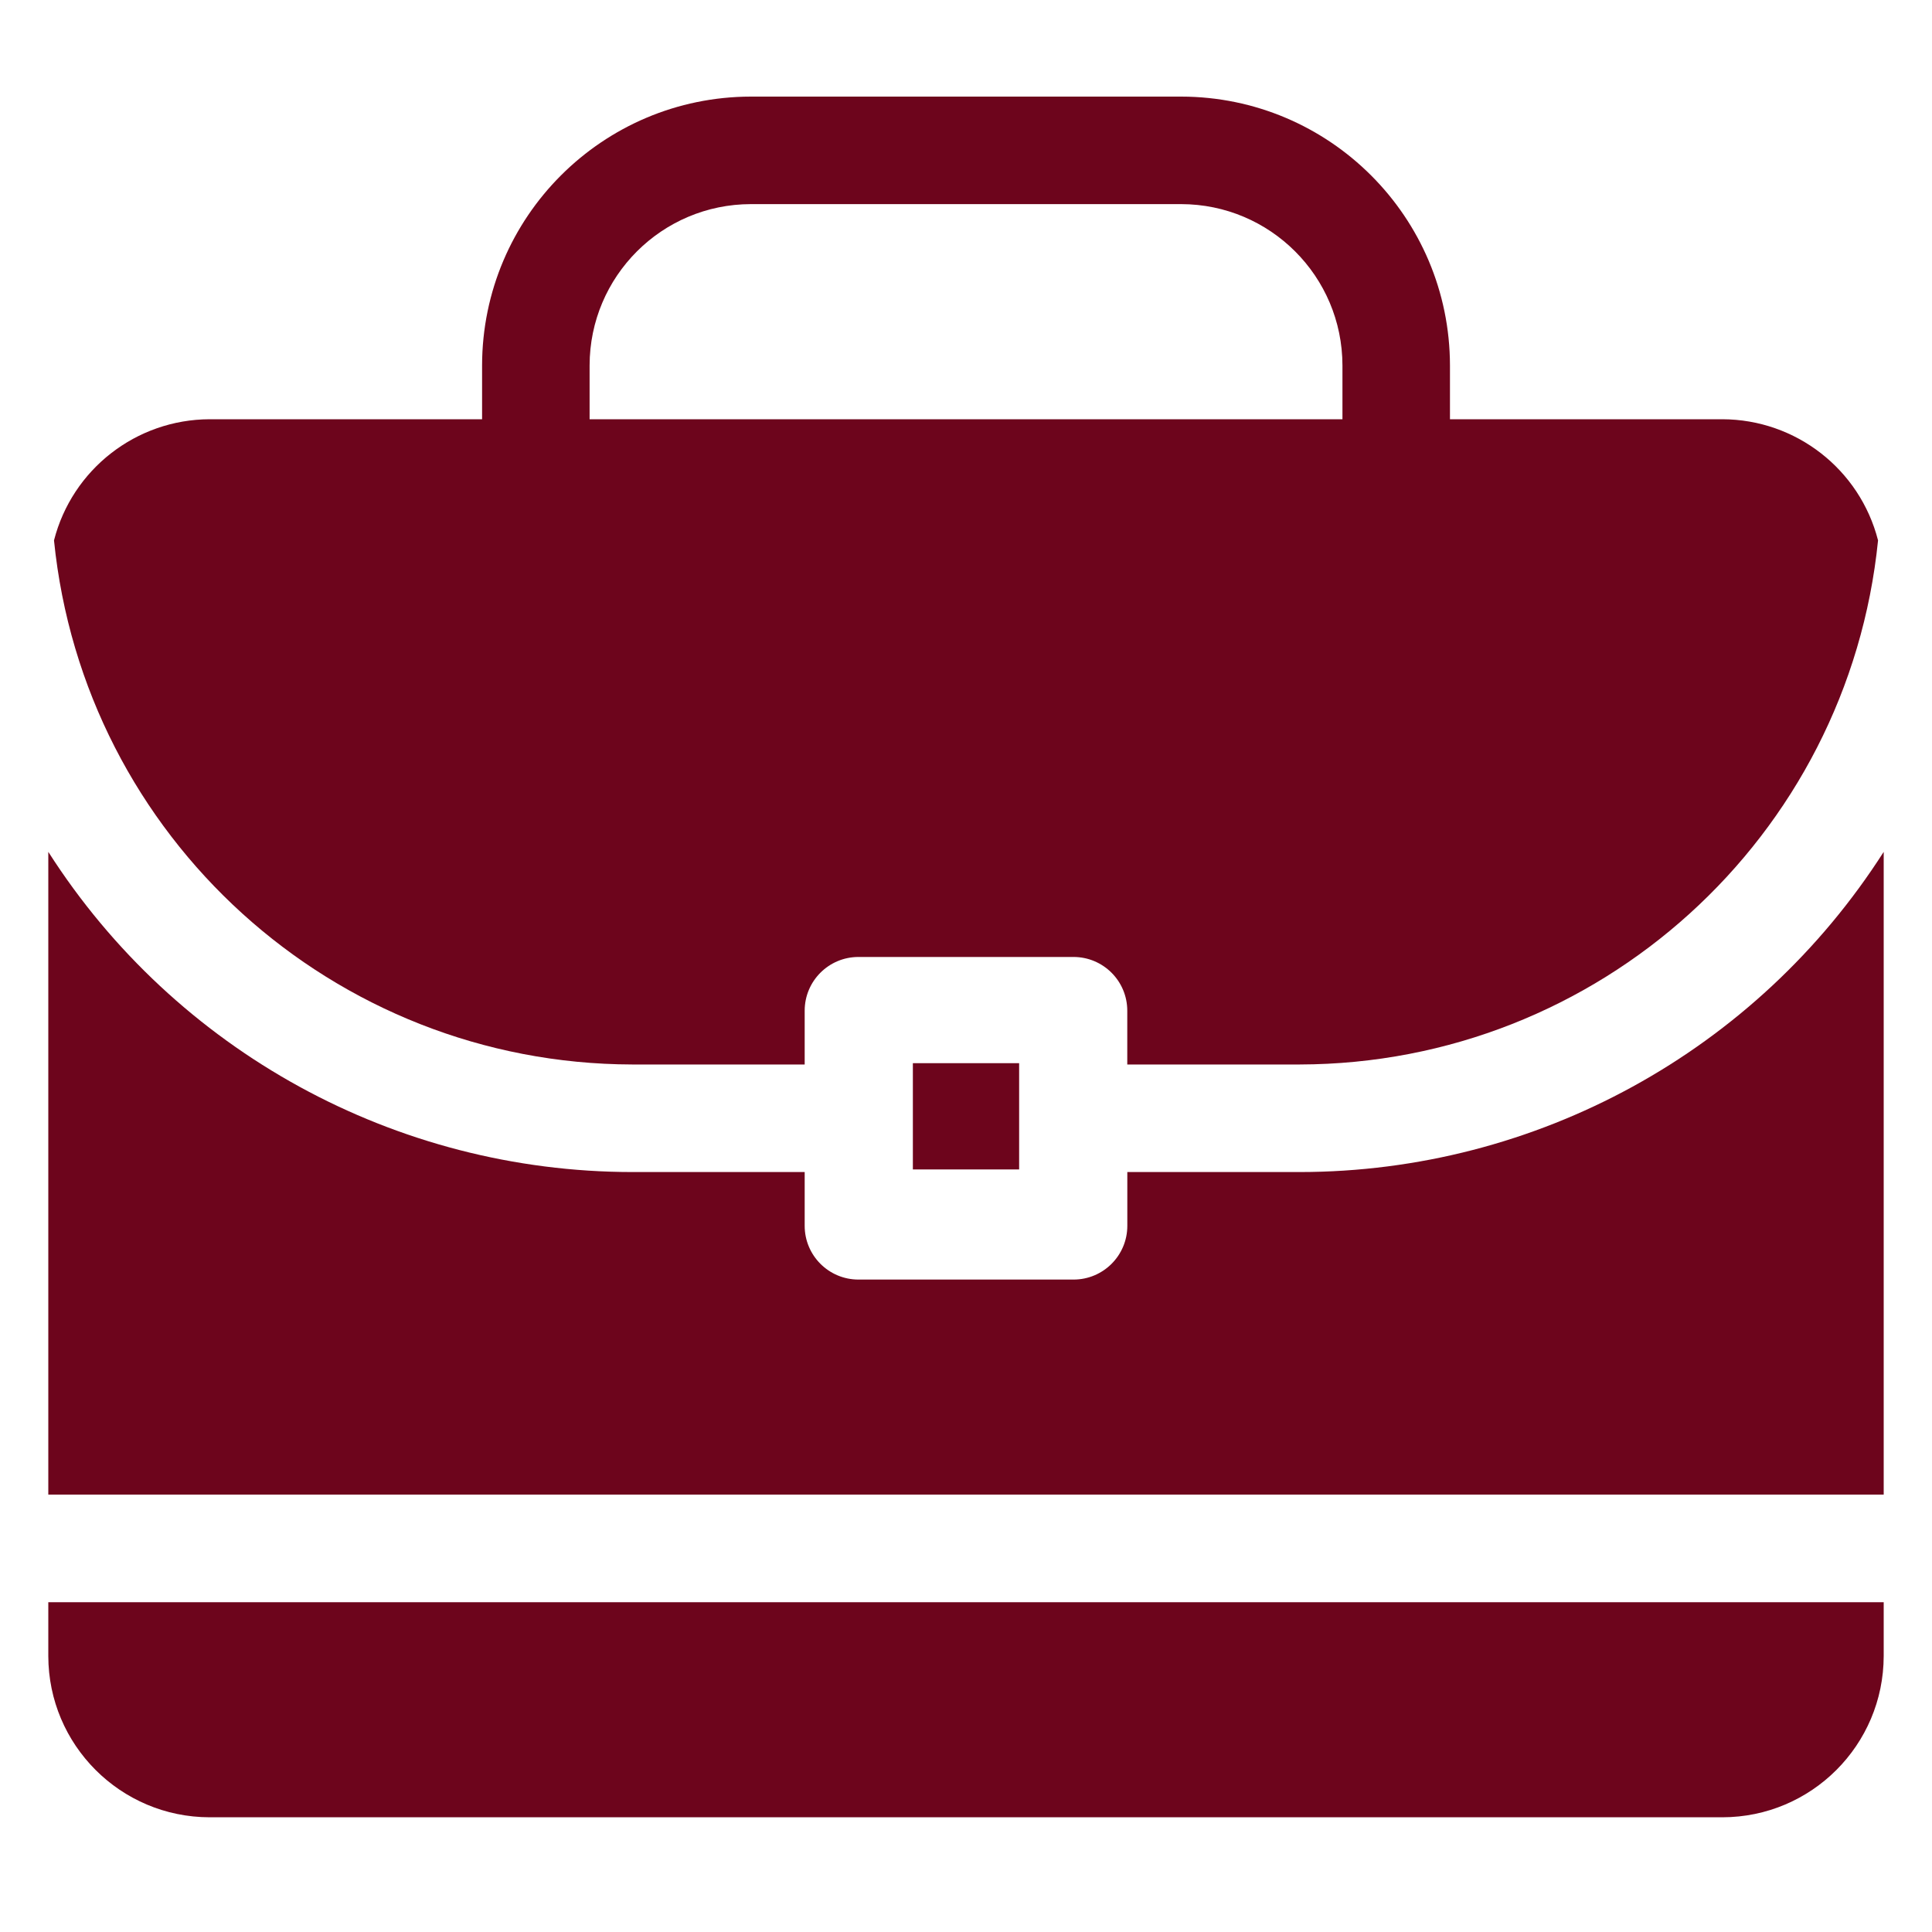
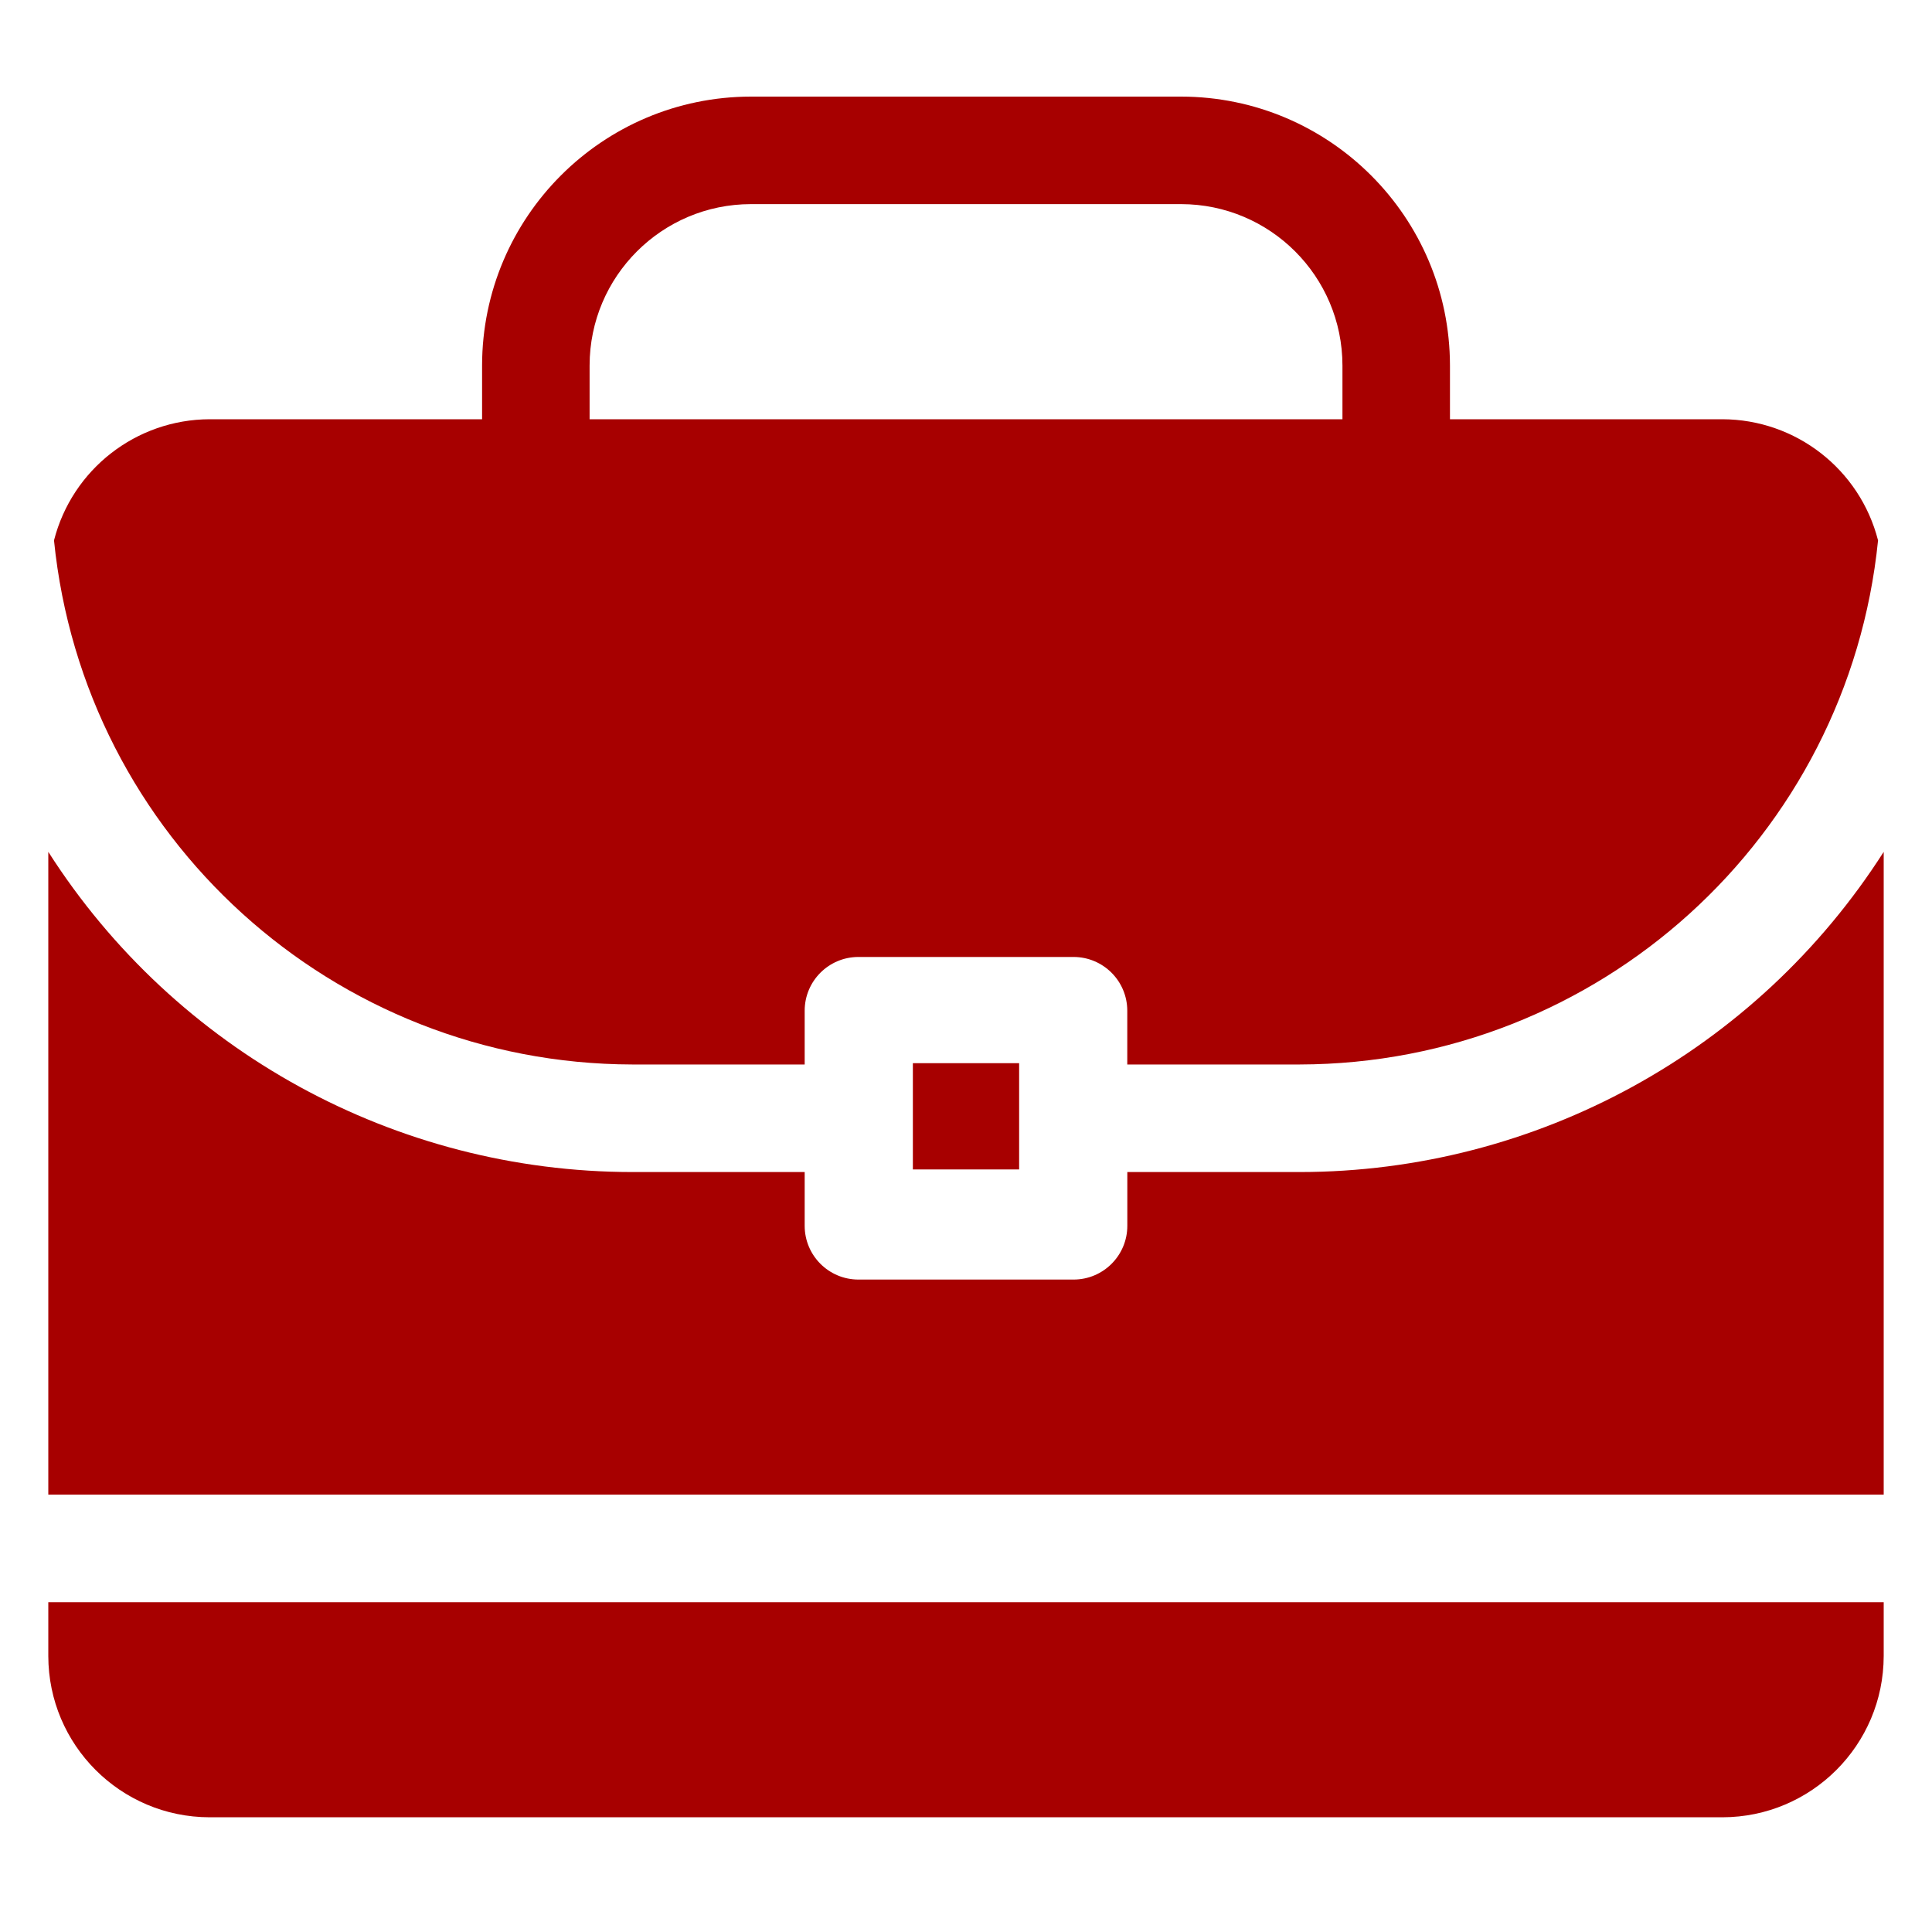
<svg xmlns="http://www.w3.org/2000/svg" width="40" height="40" viewBox="0 0 40 40">
  <g id="briefcase" transform="translate(-16.495 -48.714)">
    <rect id="base" width="40" height="40" transform="translate(16.495 48.714)" fill="rgba(255,255,255,0)" />
    <g id="Group_10" data-name="Group 10" transform="translate(17.495 34.714)">
-       <rect id="Rectangle_1" data-name="Rectangle 1" width="2.2" height="2.2" transform="translate(17.9 36.012)" fill="#6d051c" />
-       <path id="Path_1" data-name="Path 1" d="M25.911,233.329H22.34v1.113a1.113,1.113,0,0,1-1.113,1.113H16.773a1.113,1.113,0,0,1-1.113-1.113v-1.113H12.089A14.359,14.359,0,0,1,0,226.7v13.307H38V226.7A14.359,14.359,0,0,1,25.911,233.329Z" transform="translate(0 -195.063)" fill="#6d051c" />
-       <path id="Path_2" data-name="Path 2" d="M36.127,22.68H30.486V21.566A5.573,5.573,0,0,0,24.92,16H16.013a5.573,5.573,0,0,0-5.566,5.566V22.68H4.806a3.336,3.336,0,0,0-3.222,2.508A12.06,12.06,0,0,0,13.555,36.039h3.571V34.926a1.113,1.113,0,0,1,1.113-1.113h4.453a1.113,1.113,0,0,1,1.113,1.113v1.113h3.571A12.06,12.06,0,0,0,39.349,25.188,3.336,3.336,0,0,0,36.127,22.68Zm-7.867,0H12.673V21.566a3.344,3.344,0,0,1,3.34-3.34H24.92a3.344,3.344,0,0,1,3.34,3.34Z" transform="translate(-1.466)" fill="#6d051c" />
-       <path id="Path_3" data-name="Path 3" d="M0,436v1.113a3.344,3.344,0,0,0,3.34,3.34H34.66a3.344,3.344,0,0,0,3.34-3.34V436Z" transform="translate(0 -388.828)" fill="#6d051c" />
+       <rect id="Rectangle_1" data-name="Rectangle 1" width="2.2" height="2.2" transform="translate(17.9 36.012)" fill="#a70000" />
+       <path id="Path_1" data-name="Path 1" d="M25.911,233.329H22.34v1.113a1.113,1.113,0,0,1-1.113,1.113H16.773a1.113,1.113,0,0,1-1.113-1.113v-1.113H12.089A14.359,14.359,0,0,1,0,226.7v13.307H38V226.7A14.359,14.359,0,0,1,25.911,233.329Z" transform="translate(0 -195.063)" fill="#a70000" />
+       <path id="Path_2" data-name="Path 2" d="M36.127,22.68H30.486V21.566A5.573,5.573,0,0,0,24.92,16H16.013a5.573,5.573,0,0,0-5.566,5.566V22.68H4.806a3.336,3.336,0,0,0-3.222,2.508A12.06,12.06,0,0,0,13.555,36.039h3.571V34.926a1.113,1.113,0,0,1,1.113-1.113h4.453a1.113,1.113,0,0,1,1.113,1.113v1.113h3.571A12.06,12.06,0,0,0,39.349,25.188,3.336,3.336,0,0,0,36.127,22.68Zm-7.867,0H12.673V21.566a3.344,3.344,0,0,1,3.34-3.34H24.92a3.344,3.344,0,0,1,3.34,3.34Z" transform="translate(-1.466)" fill="#a70000" />
+       <path id="Path_3" data-name="Path 3" d="M0,436v1.113a3.344,3.344,0,0,0,3.34,3.34H34.66a3.344,3.344,0,0,0,3.34-3.34V436Z" transform="translate(0 -388.828)" fill="#a70000" />
    </g>
  </g>
</svg>
